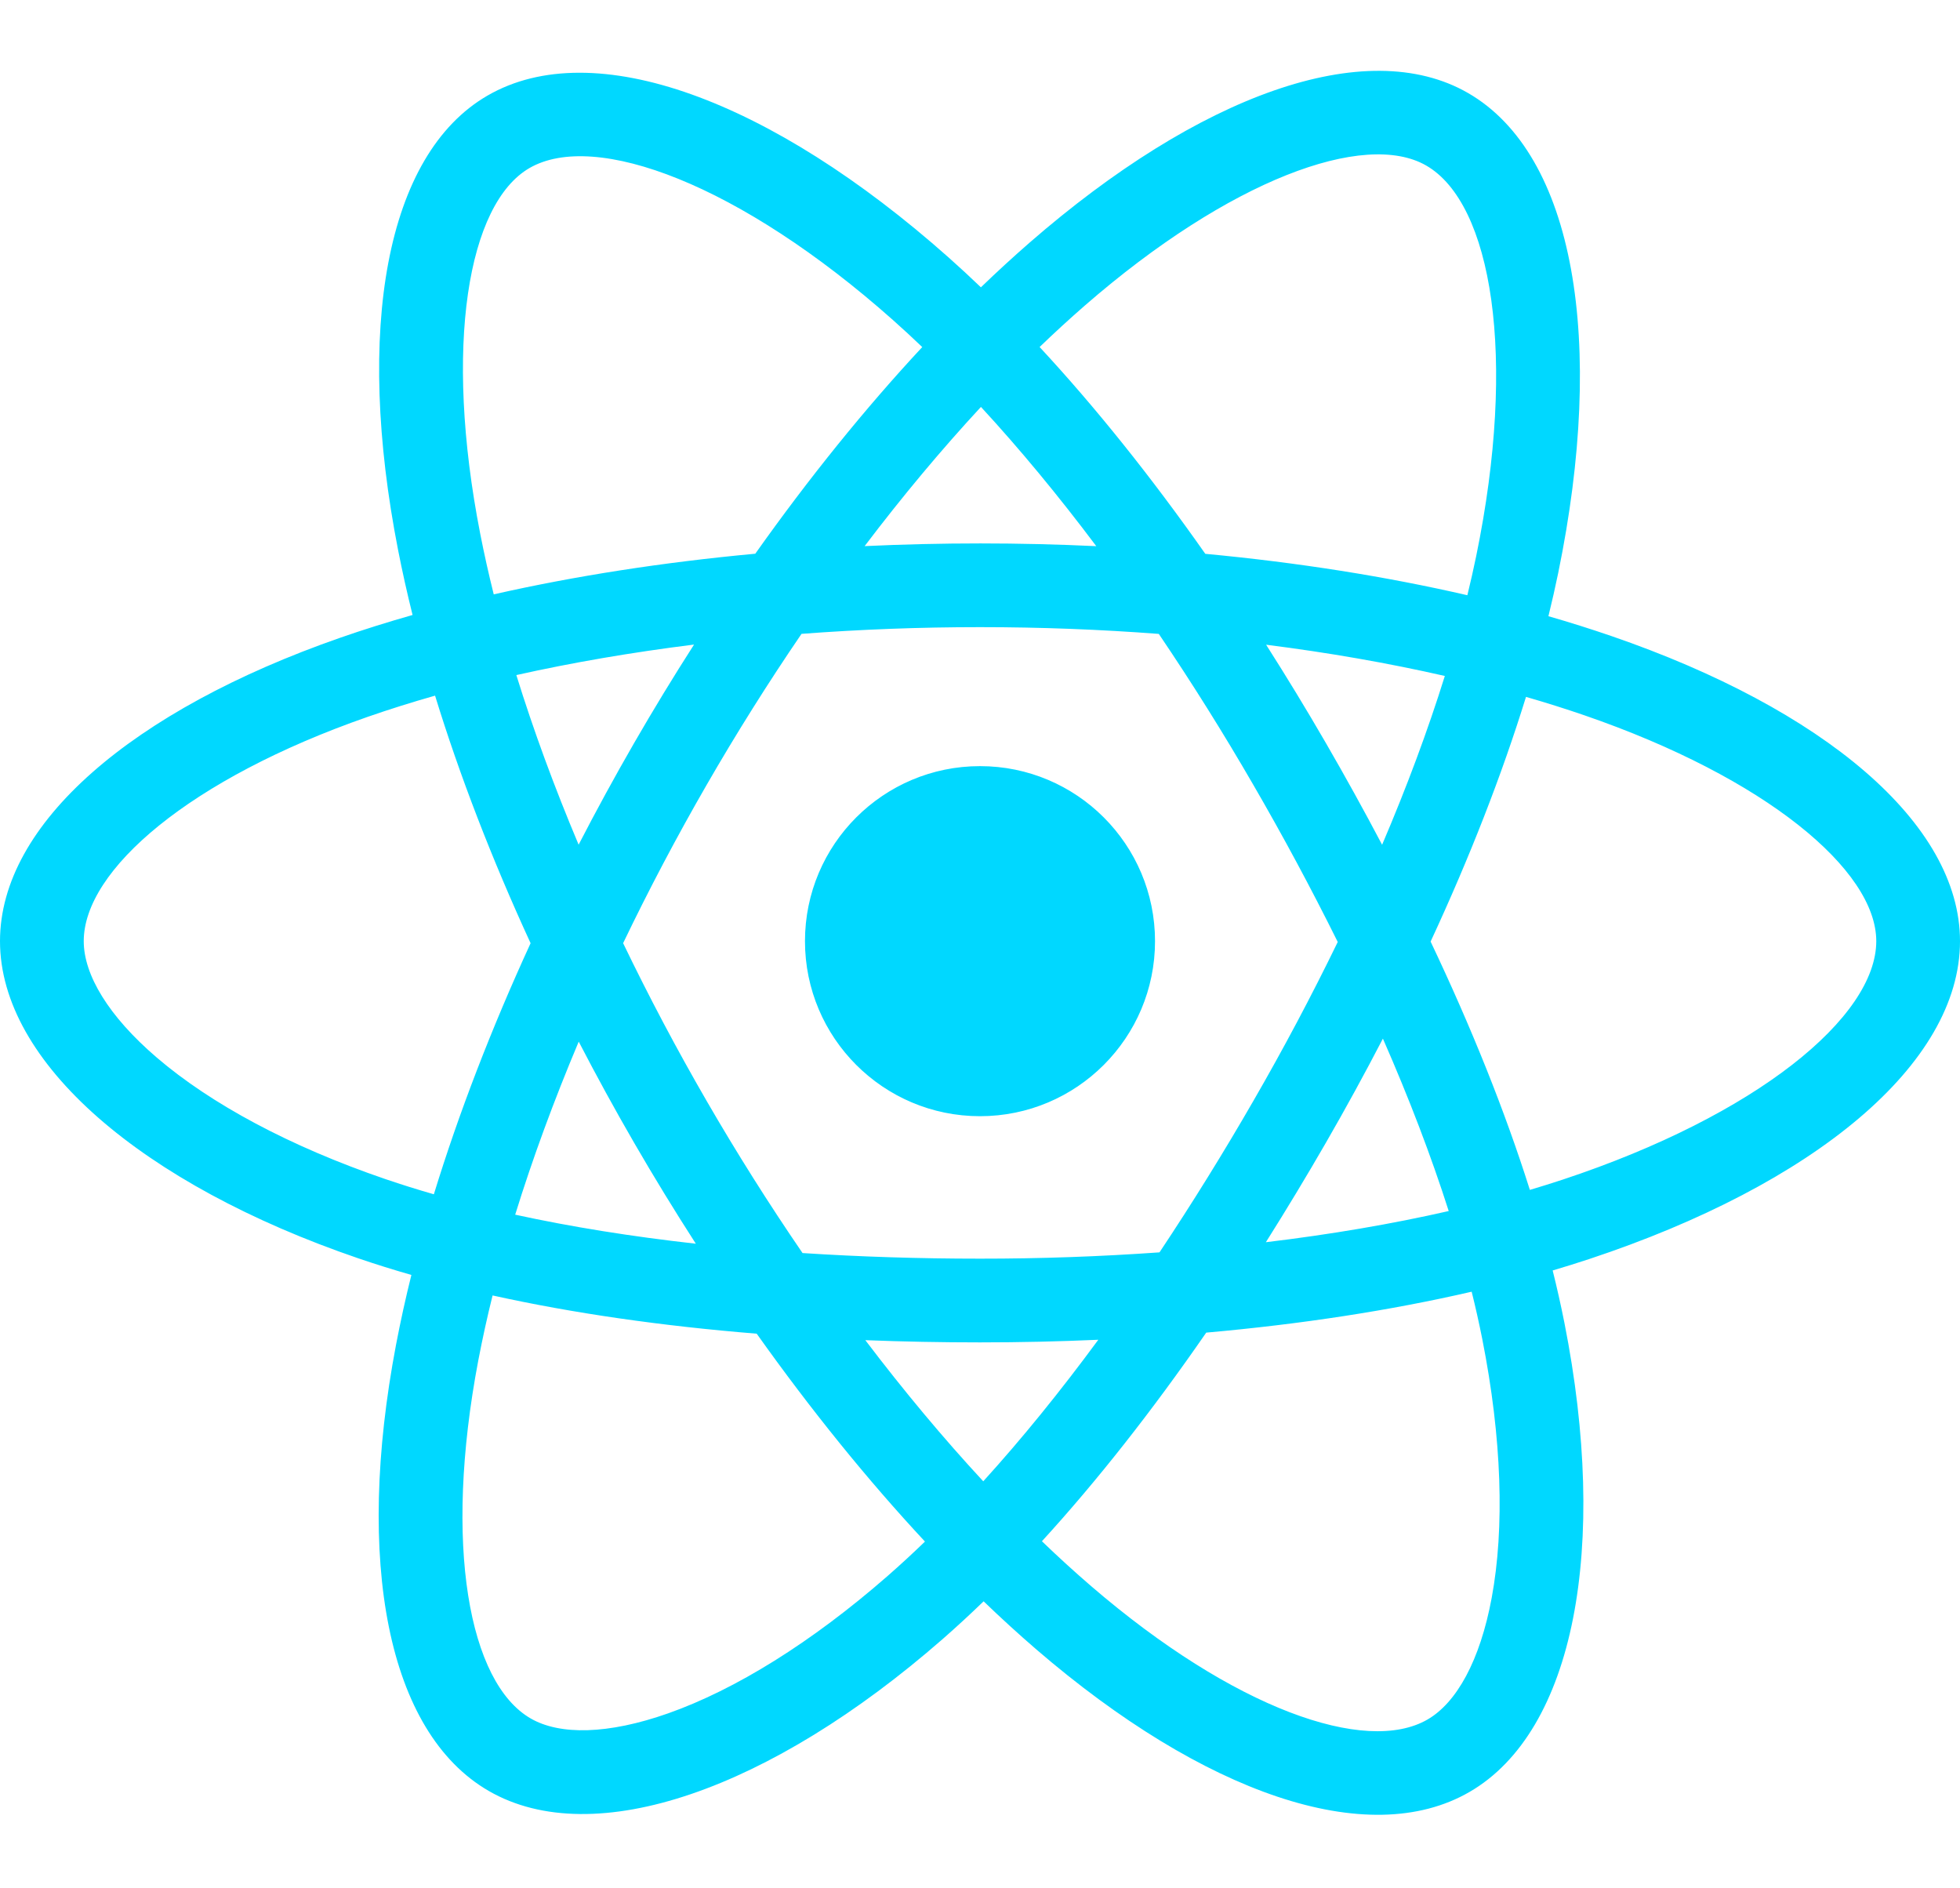
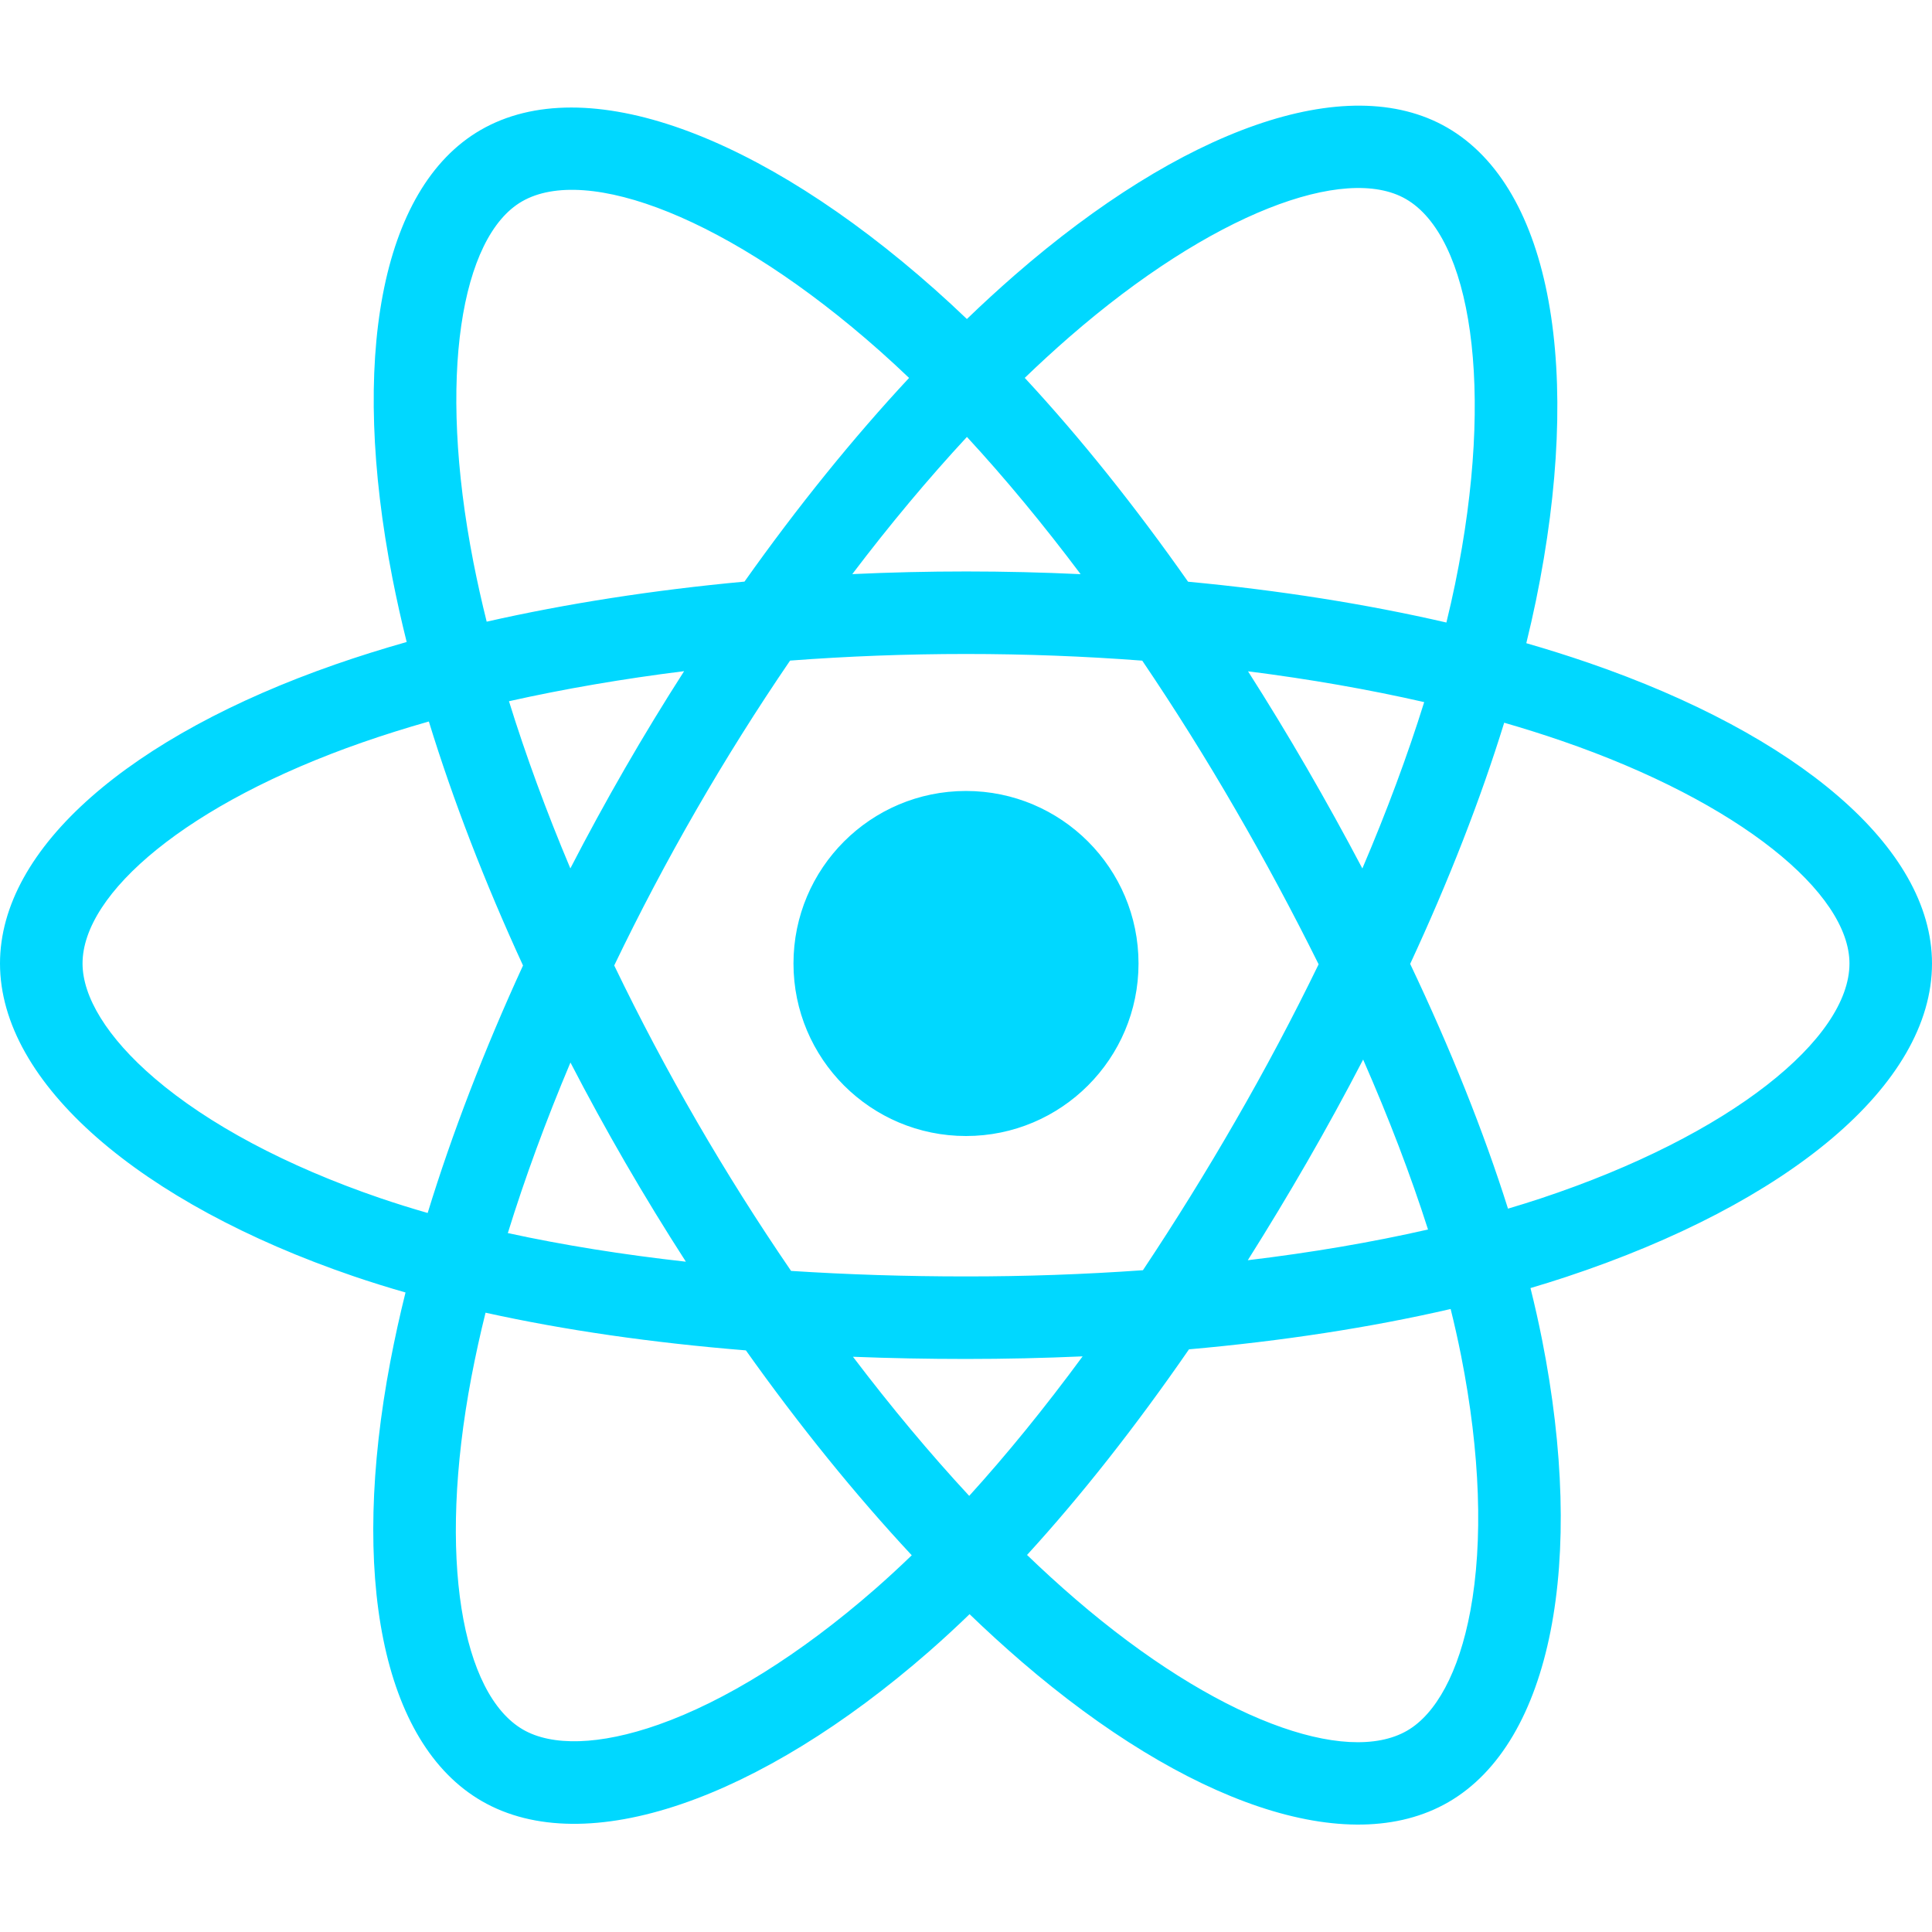
- <svg xmlns="http://www.w3.org/2000/svg" aria-hidden="true" role="img" class="iconify iconify--logos" width="105.93" height="102" preserveAspectRatio="xMidYMid meet" viewBox="0 0 256 228">
+ <svg xmlns="http://www.w3.org/2000/svg" aria-hidden="true" role="img" class="iconify iconify--logos" width="70" height="70" preserveAspectRatio="xMidYMid meet" viewBox="0 0 256 228">
  <path fill="#00D8FF" d="M210.483 73.824a171.49 171.49 0 0 0-8.24-2.597c.465-1.9.893-3.777 1.273-5.621c6.238-30.281 2.16-54.676-11.769-62.708c-13.355-7.7-35.196.329-57.254 19.526a171.23 171.23 0 0 0-6.375 5.848a155.866 155.866 0 0 0-4.241-3.917C100.759 3.829 77.587-4.822 63.673 3.233C50.33 10.957 46.379 33.89 51.995 62.588a170.974 170.974 0 0 0 1.892 8.48c-3.28.932-6.445 1.924-9.474 2.98C17.309 83.498 0 98.307 0 113.668c0 15.865 18.582 31.778 46.812 41.427a145.52 145.52 0 0 0 6.921 2.165a167.467 167.467 0 0 0-2.01 9.138c-5.354 28.2-1.173 50.591 12.134 58.266c13.744 7.926 36.812-.22 59.273-19.855a145.567 145.567 0 0 0 5.342-4.923a168.064 168.064 0 0 0 6.92 6.314c21.758 18.722 43.246 26.282 56.54 18.586c13.731-7.949 18.194-32.003 12.4-61.268a145.016 145.016 0 0 0-1.535-6.842c1.62-.48 3.21-.974 4.76-1.488c29.348-9.723 48.443-25.443 48.443-41.52c0-15.417-17.868-30.326-45.517-39.844Zm-6.365 70.984c-1.4.463-2.836.91-4.3 1.345c-3.24-10.257-7.612-21.163-12.963-32.432c5.106-11 9.31-21.767 12.459-31.957c2.619.758 5.16 1.557 7.61 2.4c23.69 8.156 38.14 20.213 38.14 29.504c0 9.896-15.606 22.743-40.946 31.14Zm-10.514 20.834c2.562 12.94 2.927 24.64 1.23 33.787c-1.524 8.219-4.59 13.698-8.382 15.893c-8.067 4.67-25.32-1.4-43.927-17.412a156.726 156.726 0 0 1-6.437-5.87c7.214-7.889 14.423-17.06 21.459-27.246c12.376-1.098 24.068-2.894 34.671-5.345a134.17 134.17 0 0 1 1.386 6.193ZM87.276 214.515c-7.882 2.783-14.16 2.863-17.955.675c-8.075-4.657-11.432-22.636-6.853-46.752a156.923 156.923 0 0 1 1.869-8.499c10.486 2.32 22.093 3.988 34.498 4.994c7.084 9.967 14.501 19.128 21.976 27.15a134.668 134.668 0 0 1-4.877 4.492c-9.933 8.682-19.886 14.842-28.658 17.94ZM50.35 144.747c-12.483-4.267-22.792-9.812-29.858-15.863c-6.35-5.437-9.555-10.836-9.555-15.216c0-9.322 13.897-21.212 37.076-29.293c2.813-.98 5.757-1.905 8.812-2.773c3.204 10.42 7.406 21.315 12.477 32.332c-5.137 11.18-9.399 22.249-12.634 32.792a134.718 134.718 0 0 1-6.318-1.979Zm12.378-84.26c-4.811-24.587-1.616-43.134 6.425-47.789c8.564-4.958 27.502 2.111 47.463 19.835a144.318 144.318 0 0 1 3.841 3.545c-7.438 7.987-14.787 17.08-21.808 26.988c-12.04 1.116-23.565 2.908-34.161 5.309a160.342 160.342 0 0 1-1.76-7.887Zm110.427 27.268a347.8 347.8 0 0 0-7.785-12.803c8.168 1.033 15.994 2.404 23.343 4.08c-2.206 7.072-4.956 14.465-8.193 22.045a381.151 381.151 0 0 0-7.365-13.322Zm-45.032-43.861c5.044 5.465 10.096 11.566 15.065 18.186a322.04 322.04 0 0 0-30.257-.006c4.974-6.559 10.069-12.652 15.192-18.18ZM82.802 87.83a323.167 323.167 0 0 0-7.227 13.238c-3.184-7.553-5.909-14.98-8.134-22.152c7.304-1.634 15.093-2.97 23.209-3.984a321.524 321.524 0 0 0-7.848 12.897Zm8.081 65.352c-8.385-.936-16.291-2.203-23.593-3.793c2.26-7.3 5.045-14.885 8.298-22.6a321.187 321.187 0 0 0 7.257 13.246c2.594 4.48 5.28 8.868 8.038 13.147Zm37.542 31.03c-5.184-5.592-10.354-11.779-15.403-18.433c4.902.192 9.899.29 14.978.29c5.218 0 10.376-.117 15.453-.343c-4.985 6.774-10.018 12.97-15.028 18.486Zm52.198-57.817c3.422 7.8 6.306 15.345 8.596 22.52c-7.422 1.694-15.436 3.058-23.88 4.071a382.417 382.417 0 0 0 7.859-13.026a347.403 347.403 0 0 0 7.425-13.565Zm-16.898 8.101a358.557 358.557 0 0 1-12.281 19.815a329.4 329.4 0 0 1-23.444.823c-7.967 0-15.716-.248-23.178-.732a310.202 310.202 0 0 1-12.513-19.846h.001a307.41 307.41 0 0 1-10.923-20.627a310.278 310.278 0 0 1 10.89-20.637l-.001.001a307.318 307.318 0 0 1 12.413-19.761c7.613-.576 15.42-.876 23.31-.876H128c7.926 0 15.743.303 23.354.883a329.357 329.357 0 0 1 12.335 19.695a358.489 358.489 0 0 1 11.036 20.54a329.472 329.472 0 0 1-11 20.722Zm22.56-122.124c8.572 4.944 11.906 24.881 6.52 51.026c-.344 1.668-.73 3.367-1.15 5.09c-10.622-2.452-22.155-4.275-34.23-5.408c-7.034-10.017-14.323-19.124-21.64-27.008a160.789 160.789 0 0 1 5.888-5.4c18.9-16.447 36.564-22.941 44.612-18.3ZM128 90.808c12.625 0 22.86 10.235 22.86 22.86s-10.235 22.86-22.86 22.86s-22.86-10.235-22.86-22.86s10.235-22.86 22.86-22.86Z" />
</svg>
